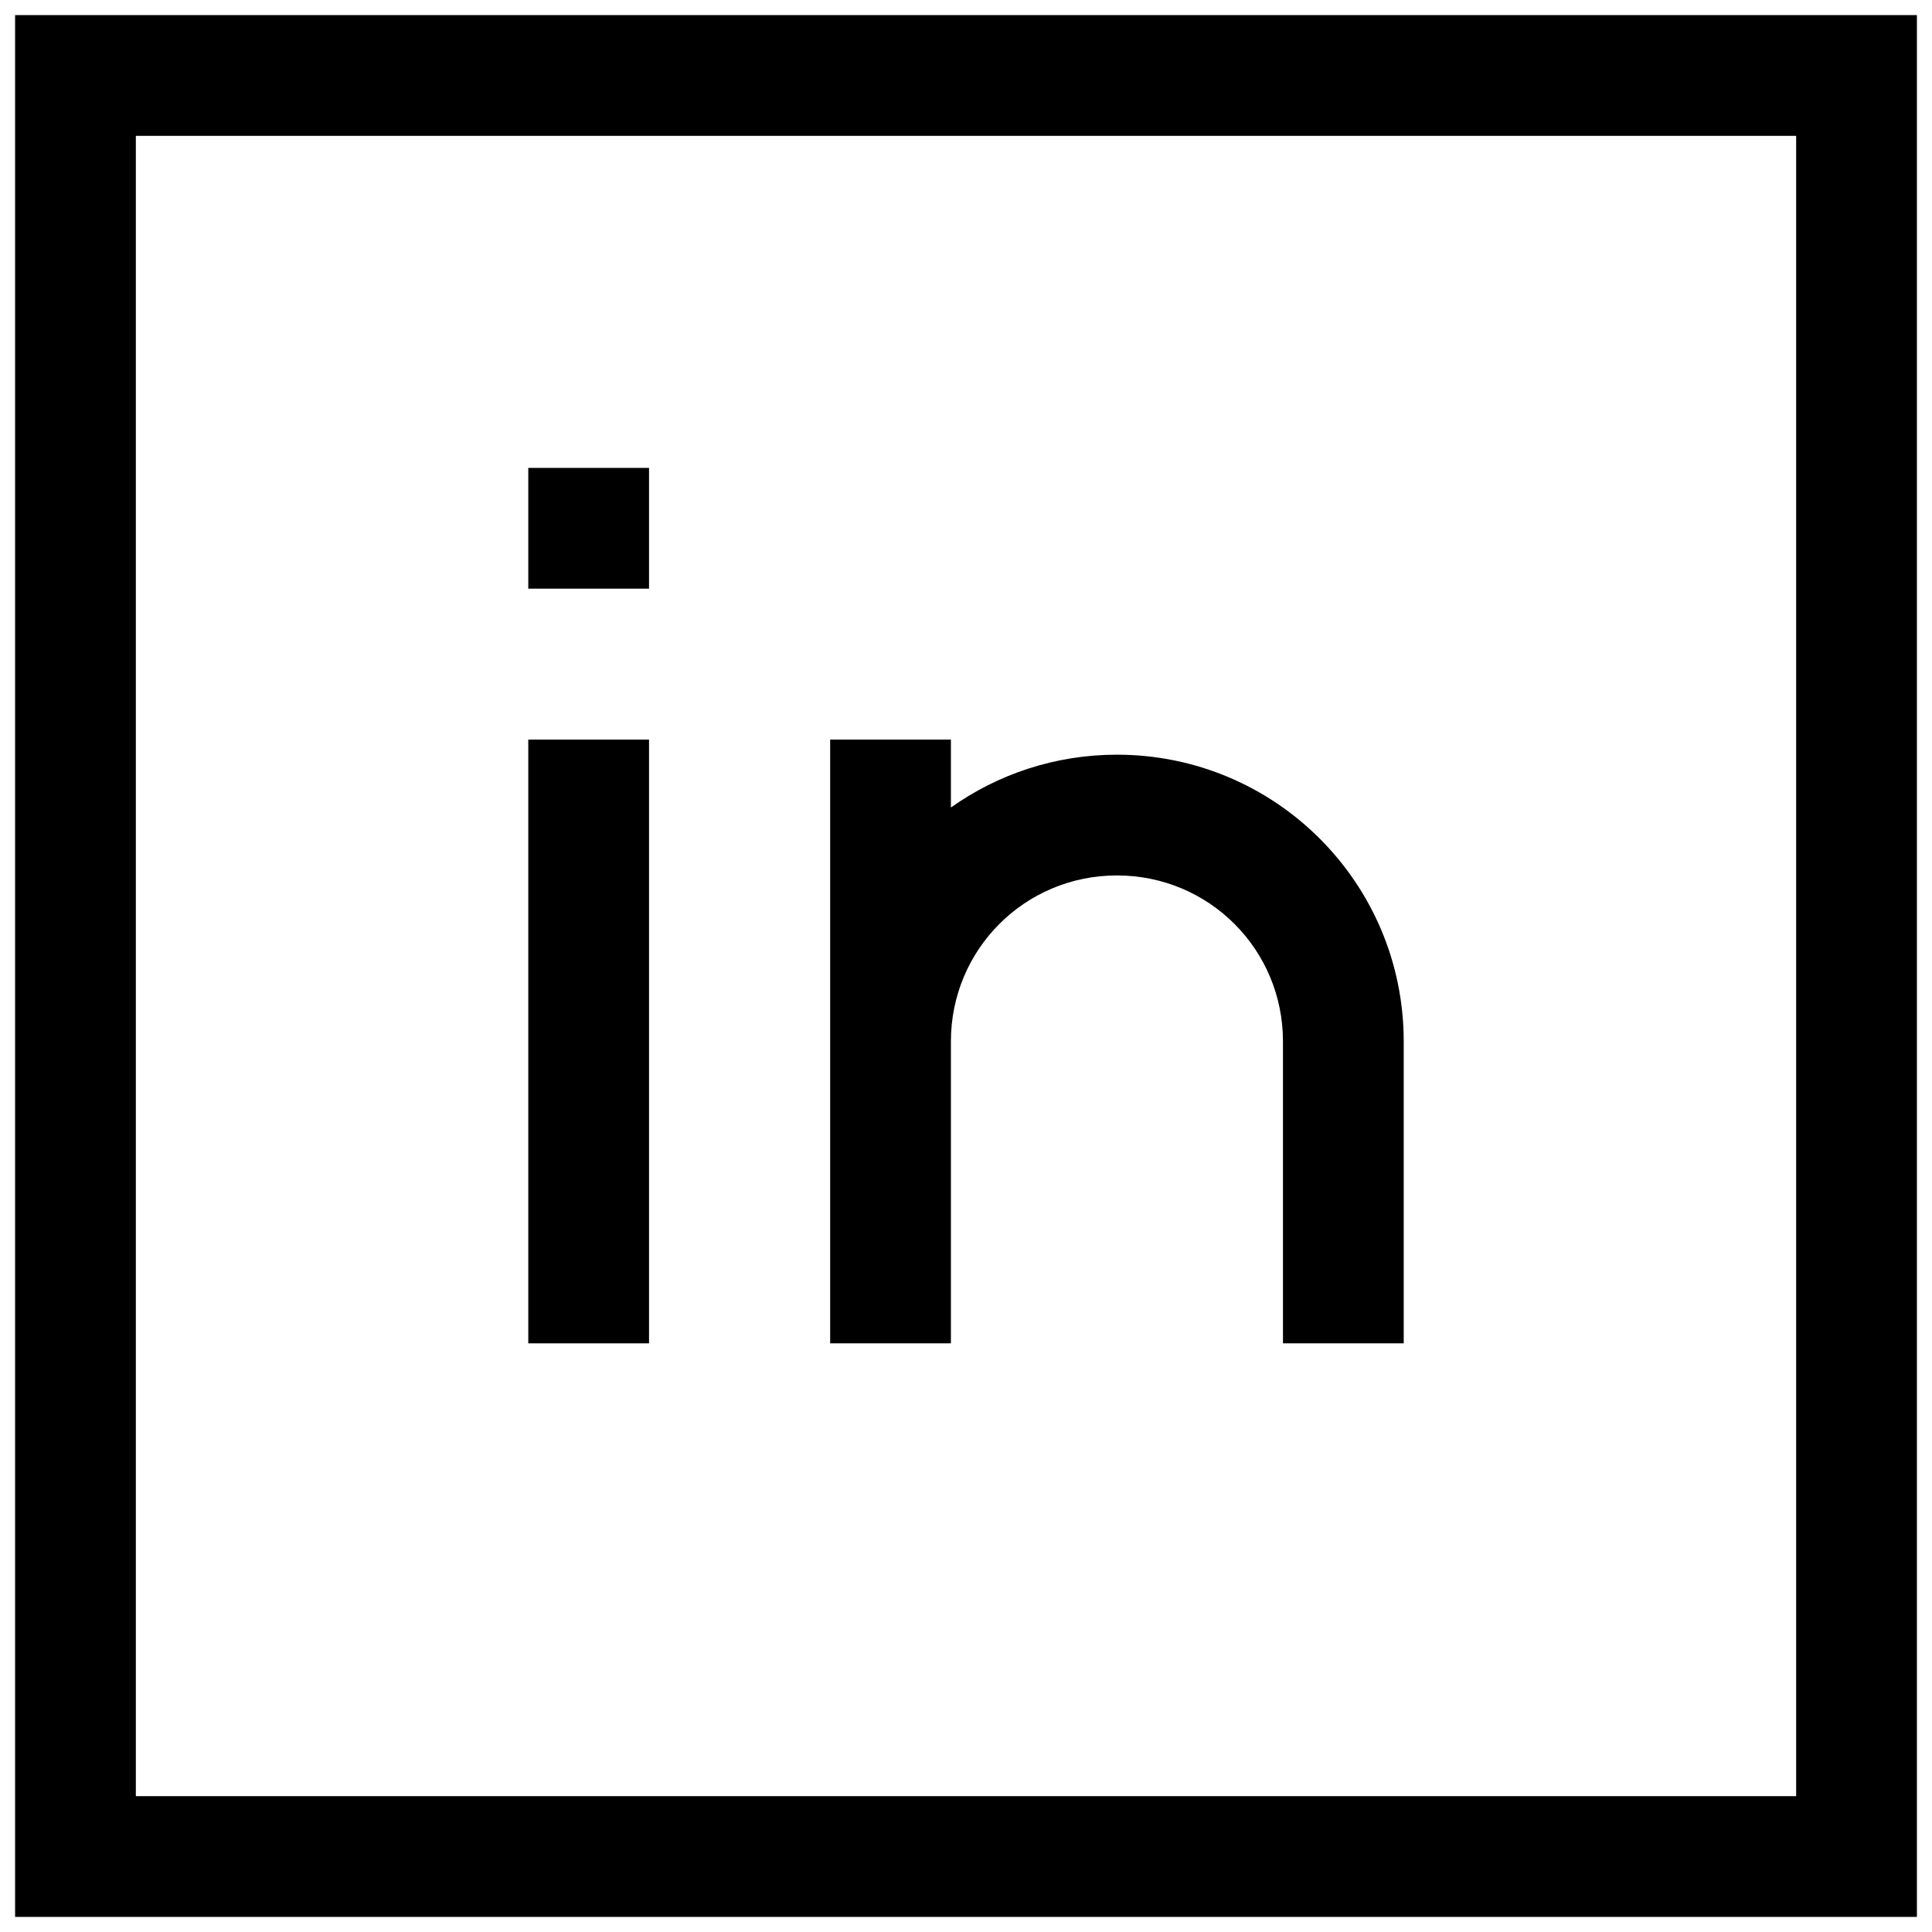
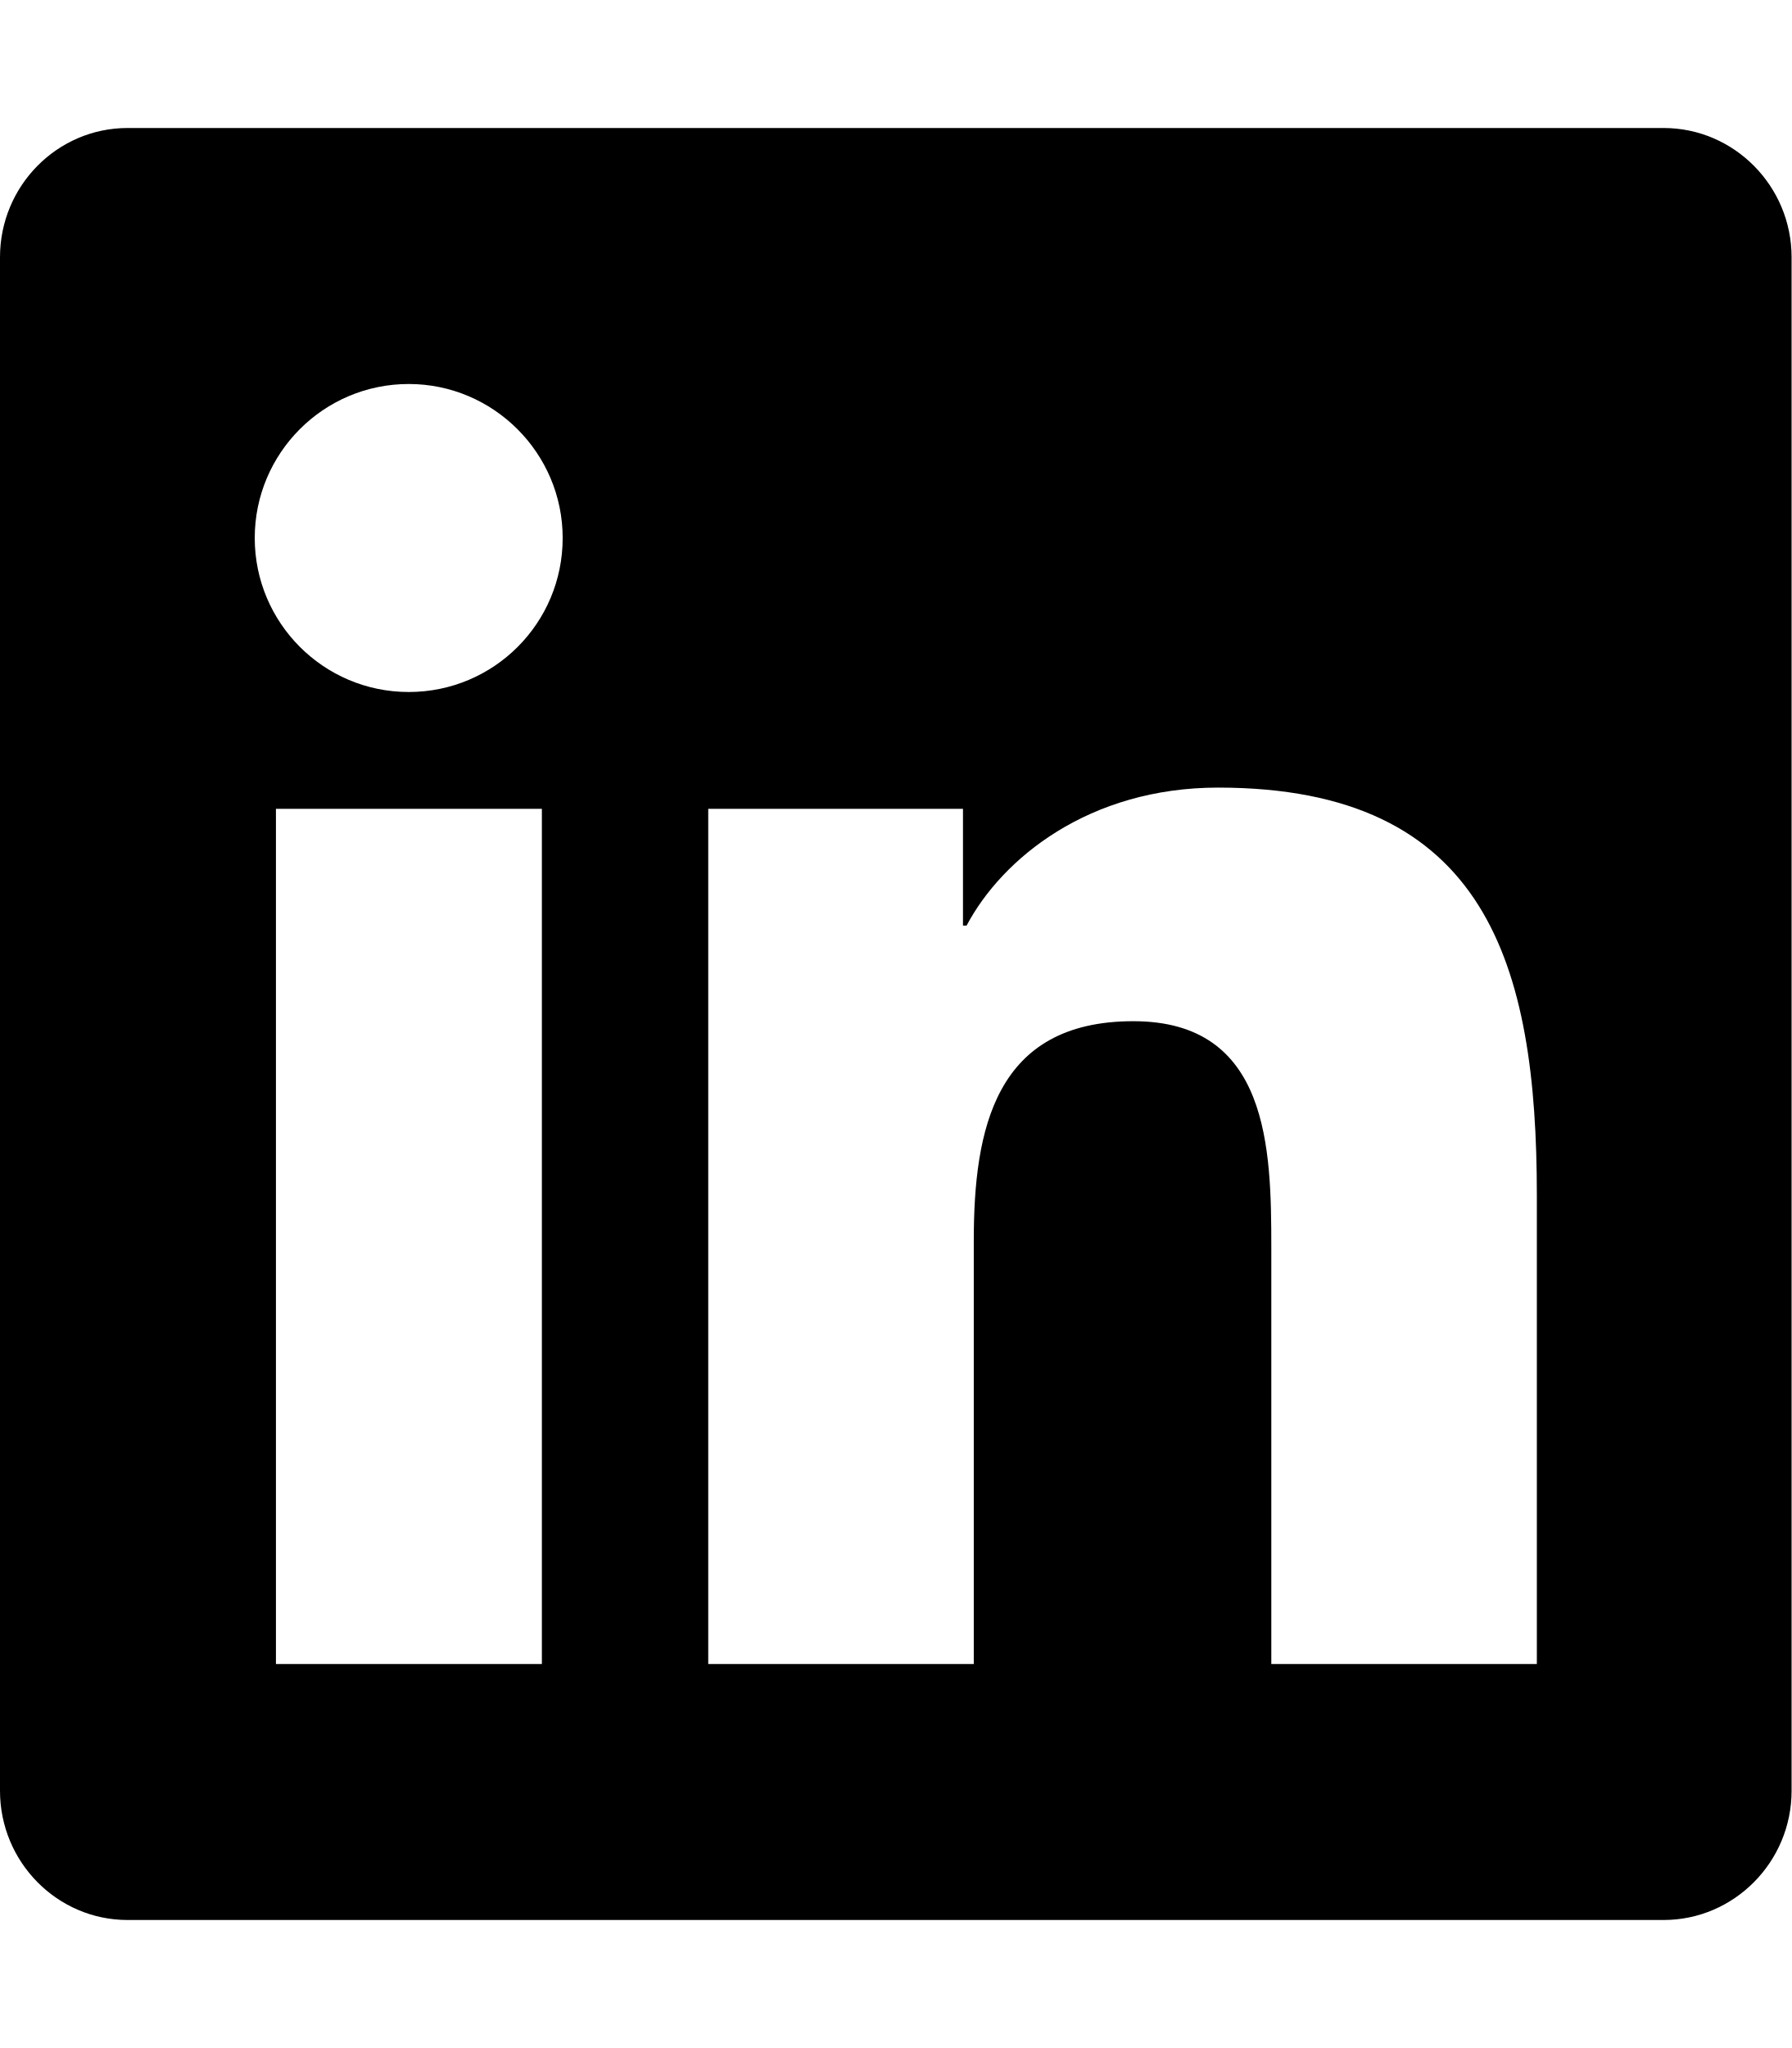
- <svg xmlns="http://www.w3.org/2000/svg" fill="currentColor" id="linkedin" version="1.1" x="0px" y="0px" viewBox="0 0 128 128" style="enable-background:new 0 0 128 128;" xml:space="preserve">
-   <g>
-     <rect x="35" y="49" width="8" height="40" />
-     <rect x="35" y="31" width="8" height="8" />
-     <path d="M63,74v-5c0-6.1,4.9-11,11-11s11,4.9,11,11v20h8V69c0-10.5-8.5-19-19-19c-4.1,0-7.9,1.3-11,3.5V49h-8v20v5v15h8V74z" />
-     <path d="M127,1H1v126h126V1z M119,119H9V9h110V119z" />
-   </g>
+ <svg xmlns="http://www.w3.org/2000/svg" id="linkedin" focusable="false" class="svg-inline--fa fa-linkedin fa-w-14" viewBox="0 0 448 512">
+   <path fill="currentColor" d="M416 32H31.9C14.3 32 0 46.5 0 64.3v383.4C0 465.5 14.3 480 31.9 480H416c17.6 0 32-14.5 32-32.3V64.3c0-17.8-14.4-32.3-32-32.3zM135.4 416H69V202.2h66.5V416zm-33.2-243c-21.3 0-38.5-17.3-38.5-38.5S80.9 96 102.2 96c21.2 0 38.5 17.3 38.5 38.5 0 21.3-17.2 38.5-38.5 38.5zm282.1 243h-66.4V312c0-24.8-.5-56.7-34.5-56.7-34.6 0-39.9 27-39.9 54.9V416h-66.4V202.2h63.7v29.2h.9c8.9-16.8 30.6-34.5 62.9-34.5 67.2 0 79.7 44.3 79.7 101.9V416z" />
</svg>
